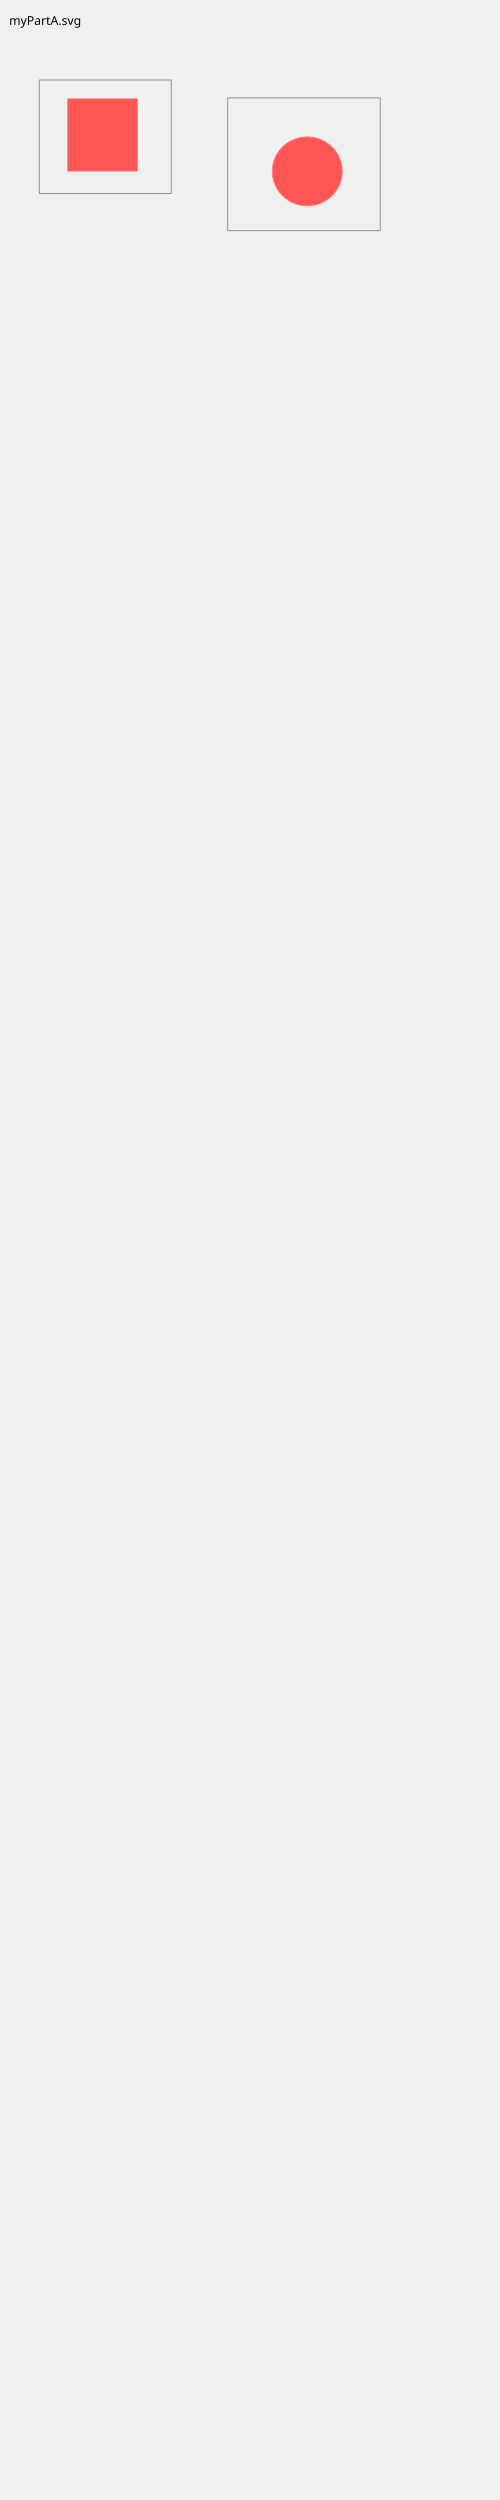
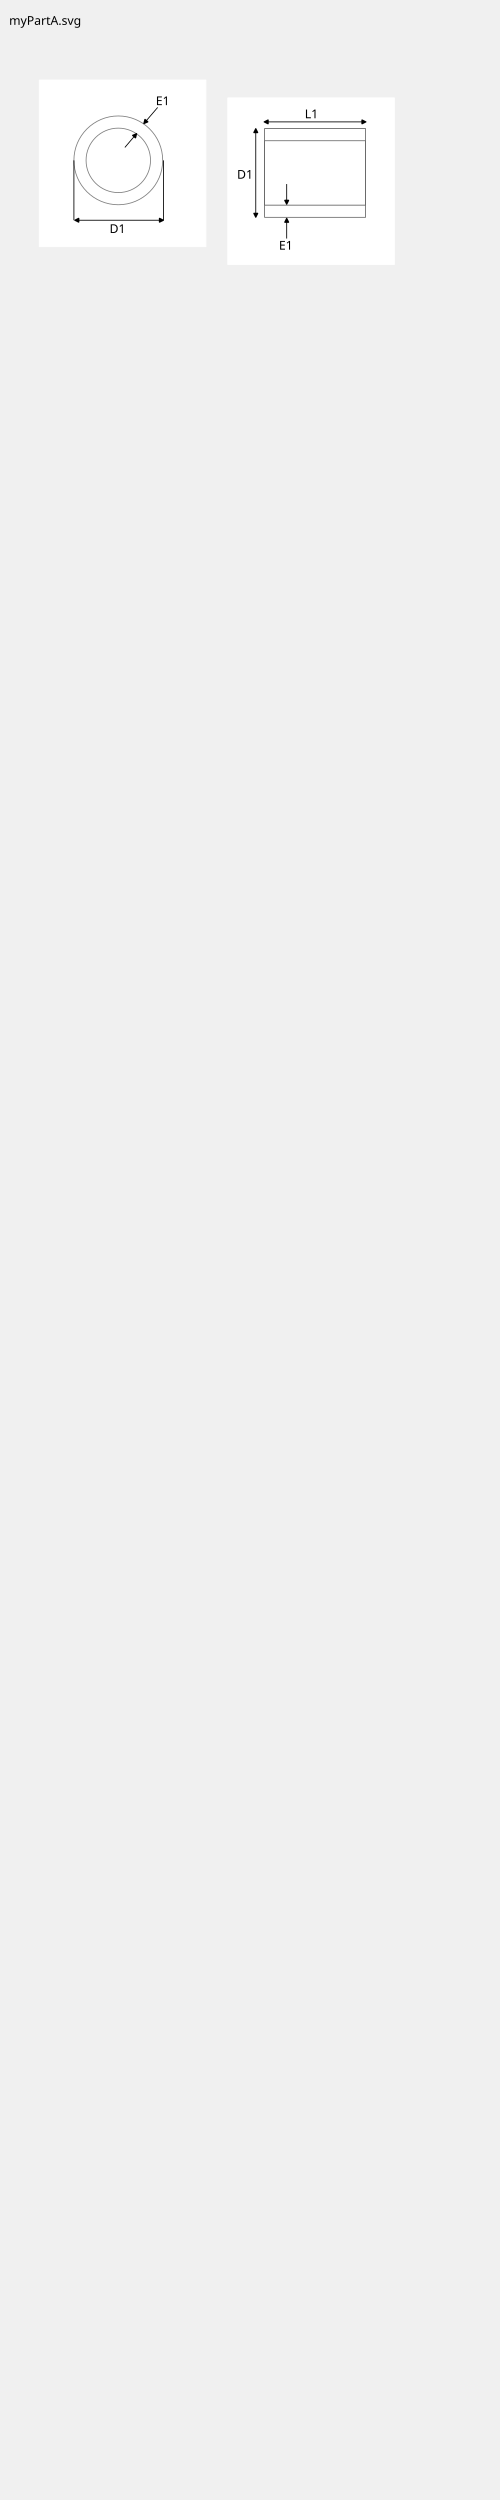
<svg xmlns="http://www.w3.org/2000/svg" width="600" height="3000" viewBox="0 0 158.75 793.75">
  <defs>
+     <path id="k" d="M271.51 404.17h89.243v52.991H271.51z" />
+     <path id="i" d="M157.023 409.573h66.286v49.544h-66.286z" />
+     <path id="g" d="M285.539 377.868h74.668v42.354h-74.668z" />
+     <path id="e" d="M102.787 402.173h78.333v49.241h-78.333z" />
+     <path id="d" d="M111.175 334.938h108.422v65.566H111.175z" />
    <path id="a" d="M10.947 16.853h196.484v51.791H10.947z" />
+     <marker id="b" markerHeight="1" markerWidth="1" orient="auto-start-reverse" preserveAspectRatio="xMidYMid" refX="0" refY="0" style="overflow:visible" viewBox="0 0 1 1">
+       <path d="M-.211-4.106 6.21-.894a1 1 90 0 1 0 1.788L-.21 4.106A1.236 1.236 31.717 0 1-2 3v-6A1.236 1.236 148.283 0 1-.211-4.106" style="fill:context-stroke;fill-rule:evenodd;stroke:none" transform="scale(0.7)" />
+     </marker>
+     <marker id="c" markerHeight="1" markerWidth="1" orient="auto-start-reverse" preserveAspectRatio="xMidYMid" refX="0" refY="0" style="overflow:visible" viewBox="0 0 1 1">
+       <path d="M-.211-4.106 6.21-.894a1 1 90 0 1 0 1.788L-.21 4.106A1.236 1.236 31.717 0 1-2 3v-6A1.236 1.236 148.283 0 1-.211-4.106" style="fill:context-stroke;fill-rule:evenodd;stroke:none" transform="scale(0.7)" />
+     </marker>
+     <marker id="f" markerHeight="1" markerWidth="1" orient="auto-start-reverse" preserveAspectRatio="xMidYMid" refX="0" refY="0" style="overflow:visible" viewBox="0 0 1 1">
+       <path d="M-.211-4.106 6.21-.894a1 1 90 0 1 0 1.788L-.21 4.106A1.236 1.236 31.717 0 1-2 3v-6A1.236 1.236 148.283 0 1-.211-4.106" style="fill:context-stroke;fill-rule:evenodd;stroke:none" transform="scale(0.7)" />
+     </marker>
+     <marker id="h" markerHeight="1" markerWidth="1" orient="auto-start-reverse" preserveAspectRatio="xMidYMid" refX="0" refY="0" style="overflow:visible" viewBox="0 0 1 1">
+       <path d="M-.211-4.106 6.21-.894a1 1 90 0 1 0 1.788L-.21 4.106A1.236 1.236 31.717 0 1-2 3v-6A1.236 1.236 148.283 0 1-.211-4.106" style="fill:context-stroke;fill-rule:evenodd;stroke:none" transform="scale(0.7)" />
+     </marker>
+     <marker id="j" markerHeight="1" markerWidth="1" orient="auto-start-reverse" preserveAspectRatio="xMidYMid" refX="0" refY="0" style="overflow:visible" viewBox="0 0 1 1">
+       <path d="M-.211-4.106 6.21-.894a1 1 90 0 1 0 1.788L-.21 4.106A1.236 1.236 31.717 0 1-2 3v-6A1.236 1.236 148.283 0 1-.211-4.106" style="fill:context-stroke;fill-rule:evenodd;stroke:none" transform="scale(0.7)" />
+     </marker>
  </defs>
+   <path d="M72.307 31.076h52.917v52.917H72.307z" style="fill:#fff;stroke:#fff;stroke-width:.265;stroke-linejoin:bevel" />
  <text xml:space="preserve" style="font-size:14.667px;line-height:1.25;font-family:sans-serif;white-space:pre;shape-inside:url(#a)" transform="scale(0.2645833)">
    <tspan x="10.947" y="29.83">myPartA.svg</tspan>
  </text>
-   <path d="M21.482 31.381h22.152v22.941H21.482z" style="fill:#f55;stroke:#ff8080;stroke-width:.265;stroke-linejoin:bevel" />
-   <ellipse cx="97.551" cy="54.411" rx="11.123" ry="10.952" style="fill:#f55;stroke:#ff8080;stroke-width:.265;stroke-linejoin:bevel" />
-   <path d="M12.469 25.402h41.883v36.014H12.469z" style="fill:none;stroke:gray;stroke-width:.265;stroke-linejoin:bevel" />
-   <path d="M72.307 31.076h48.396v42.182H72.307z" style="fill:none;stroke:gray;stroke-width:.265;stroke-linejoin:bevel" />
+   <path d="M12.469 25.402h52.917v52.917H12.469z" style="fill:#fff;stroke:#fff;stroke-width:.265;stroke-linejoin:bevel" />
+   <circle cx="37.559" cy="50.913" r="14.095" style="fill:none;stroke:gray;stroke-width:.265;stroke-linejoin:bevel" />
+   <circle cx="37.559" cy="50.913" r="10.23" style="fill:none;stroke:gray;stroke-width:.265;stroke-linejoin:bevel" />
+   <path d="M23.464 50.913v19.01M51.918 50.913v19.01" style="fill:none;stroke:#000;stroke-width:.265px;stroke-linecap:butt;stroke-linejoin:miter;stroke-opacity:1" />
+   <path d="m46.369 38.423 3.687-4.31" style="fill:none;stroke:#000;stroke-width:.265px;stroke-linecap:butt;stroke-linejoin:miter;stroke-opacity:1;marker-start:url(#b)" />
+   <path d="m42.672 43.247-3.028 3.566" style="fill:none;stroke:#000;stroke-width:.265px;stroke-linecap:butt;stroke-linejoin:miter;stroke-opacity:1;marker-start:url(#c)" />
+   <path d="M24.826 69.924h25.982" style="fill:none;stroke:#000;stroke-width:.265px;stroke-linecap:butt;stroke-linejoin:miter;stroke-opacity:1;marker-start:url(#b);marker-end:url(#b)" />
+   <text xml:space="preserve" style="font-size:14.667px;line-height:1.25;font-family:sans-serif;white-space:pre;shape-inside:url(#d)" transform="matrix(0.2645833,0,0,0.2645833,5.372521,-18.06694)">
+     <tspan x="111.176" y="347.914">D1</tspan>
+   </text>
+   <text xml:space="preserve" style="font-size:14.667px;line-height:1.25;font-family:sans-serif;white-space:pre;shape-inside:url(#e)" transform="matrix(0.2645833,0,0,0.2645833,22.26953,-76.45312)">
+     <tspan x="102.787" y="415.148">E1</tspan>
+   </text>
+   <path d="M83.984 40.818h32.085v28.189H83.984z" style="fill:none;stroke:#666;stroke-width:.265;stroke-linejoin:bevel" />
+   <path d="M83.984 44.682h32.085v20.461H83.984z" style="fill:none;stroke:#666;stroke-width:.265;stroke-linejoin:bevel" />
+   <path d="M91.025 70.392v5.344" style="fill:none;stroke:#000;stroke-width:.265px;stroke-linecap:butt;stroke-linejoin:miter;stroke-opacity:1;marker-start:url(#b)" />
+   <path d="M91.025 63.776v-5.343" style="fill:none;stroke:#000;stroke-width:.265px;stroke-linecap:butt;stroke-linejoin:miter;stroke-opacity:1;marker-start:url(#f)" />
+   <text xml:space="preserve" style="font-size:14.667px;line-height:1.25;font-family:sans-serif;white-space:pre;shape-inside:url(#g)" transform="matrix(0.2645833,0,0,0.2645833,13.00474,-24.14385)">
+     <tspan x="285.539" y="390.844">E1</tspan>
+   </text>
+   <path d="M81.206 41.921v25.983" style="fill:none;stroke:#000;stroke-width:.265px;stroke-linecap:butt;stroke-linejoin:miter;stroke-opacity:1;marker-start:url(#h);marker-end:url(#h)" />
+   <text xml:space="preserve" style="font-size:14.667px;line-height:1.25;font-family:sans-serif;white-space:pre;shape-inside:url(#i)" transform="matrix(0.2645833,0,0,0.2645833,33.71875,-55.0459)">
+     <tspan x="157.023" y="422.549">D1</tspan>
+   </text>
+   <path d="M84.95 38.7h30.153" style="fill:none;stroke:#000;stroke-width:.265px;stroke-linecap:butt;stroke-linejoin:miter;stroke-opacity:1;marker-start:url(#j);marker-end:url(#j)" />
+   <text xml:space="preserve" style="font-size:14.667px;line-height:1.25;font-family:sans-serif;white-space:pre;shape-inside:url(#k)" transform="matrix(0.2645833,0,0,0.2645833,24.92676,-72.83105)">
+     <tspan x="271.51" y="417.147">L1</tspan>
+   </text>
</svg>
